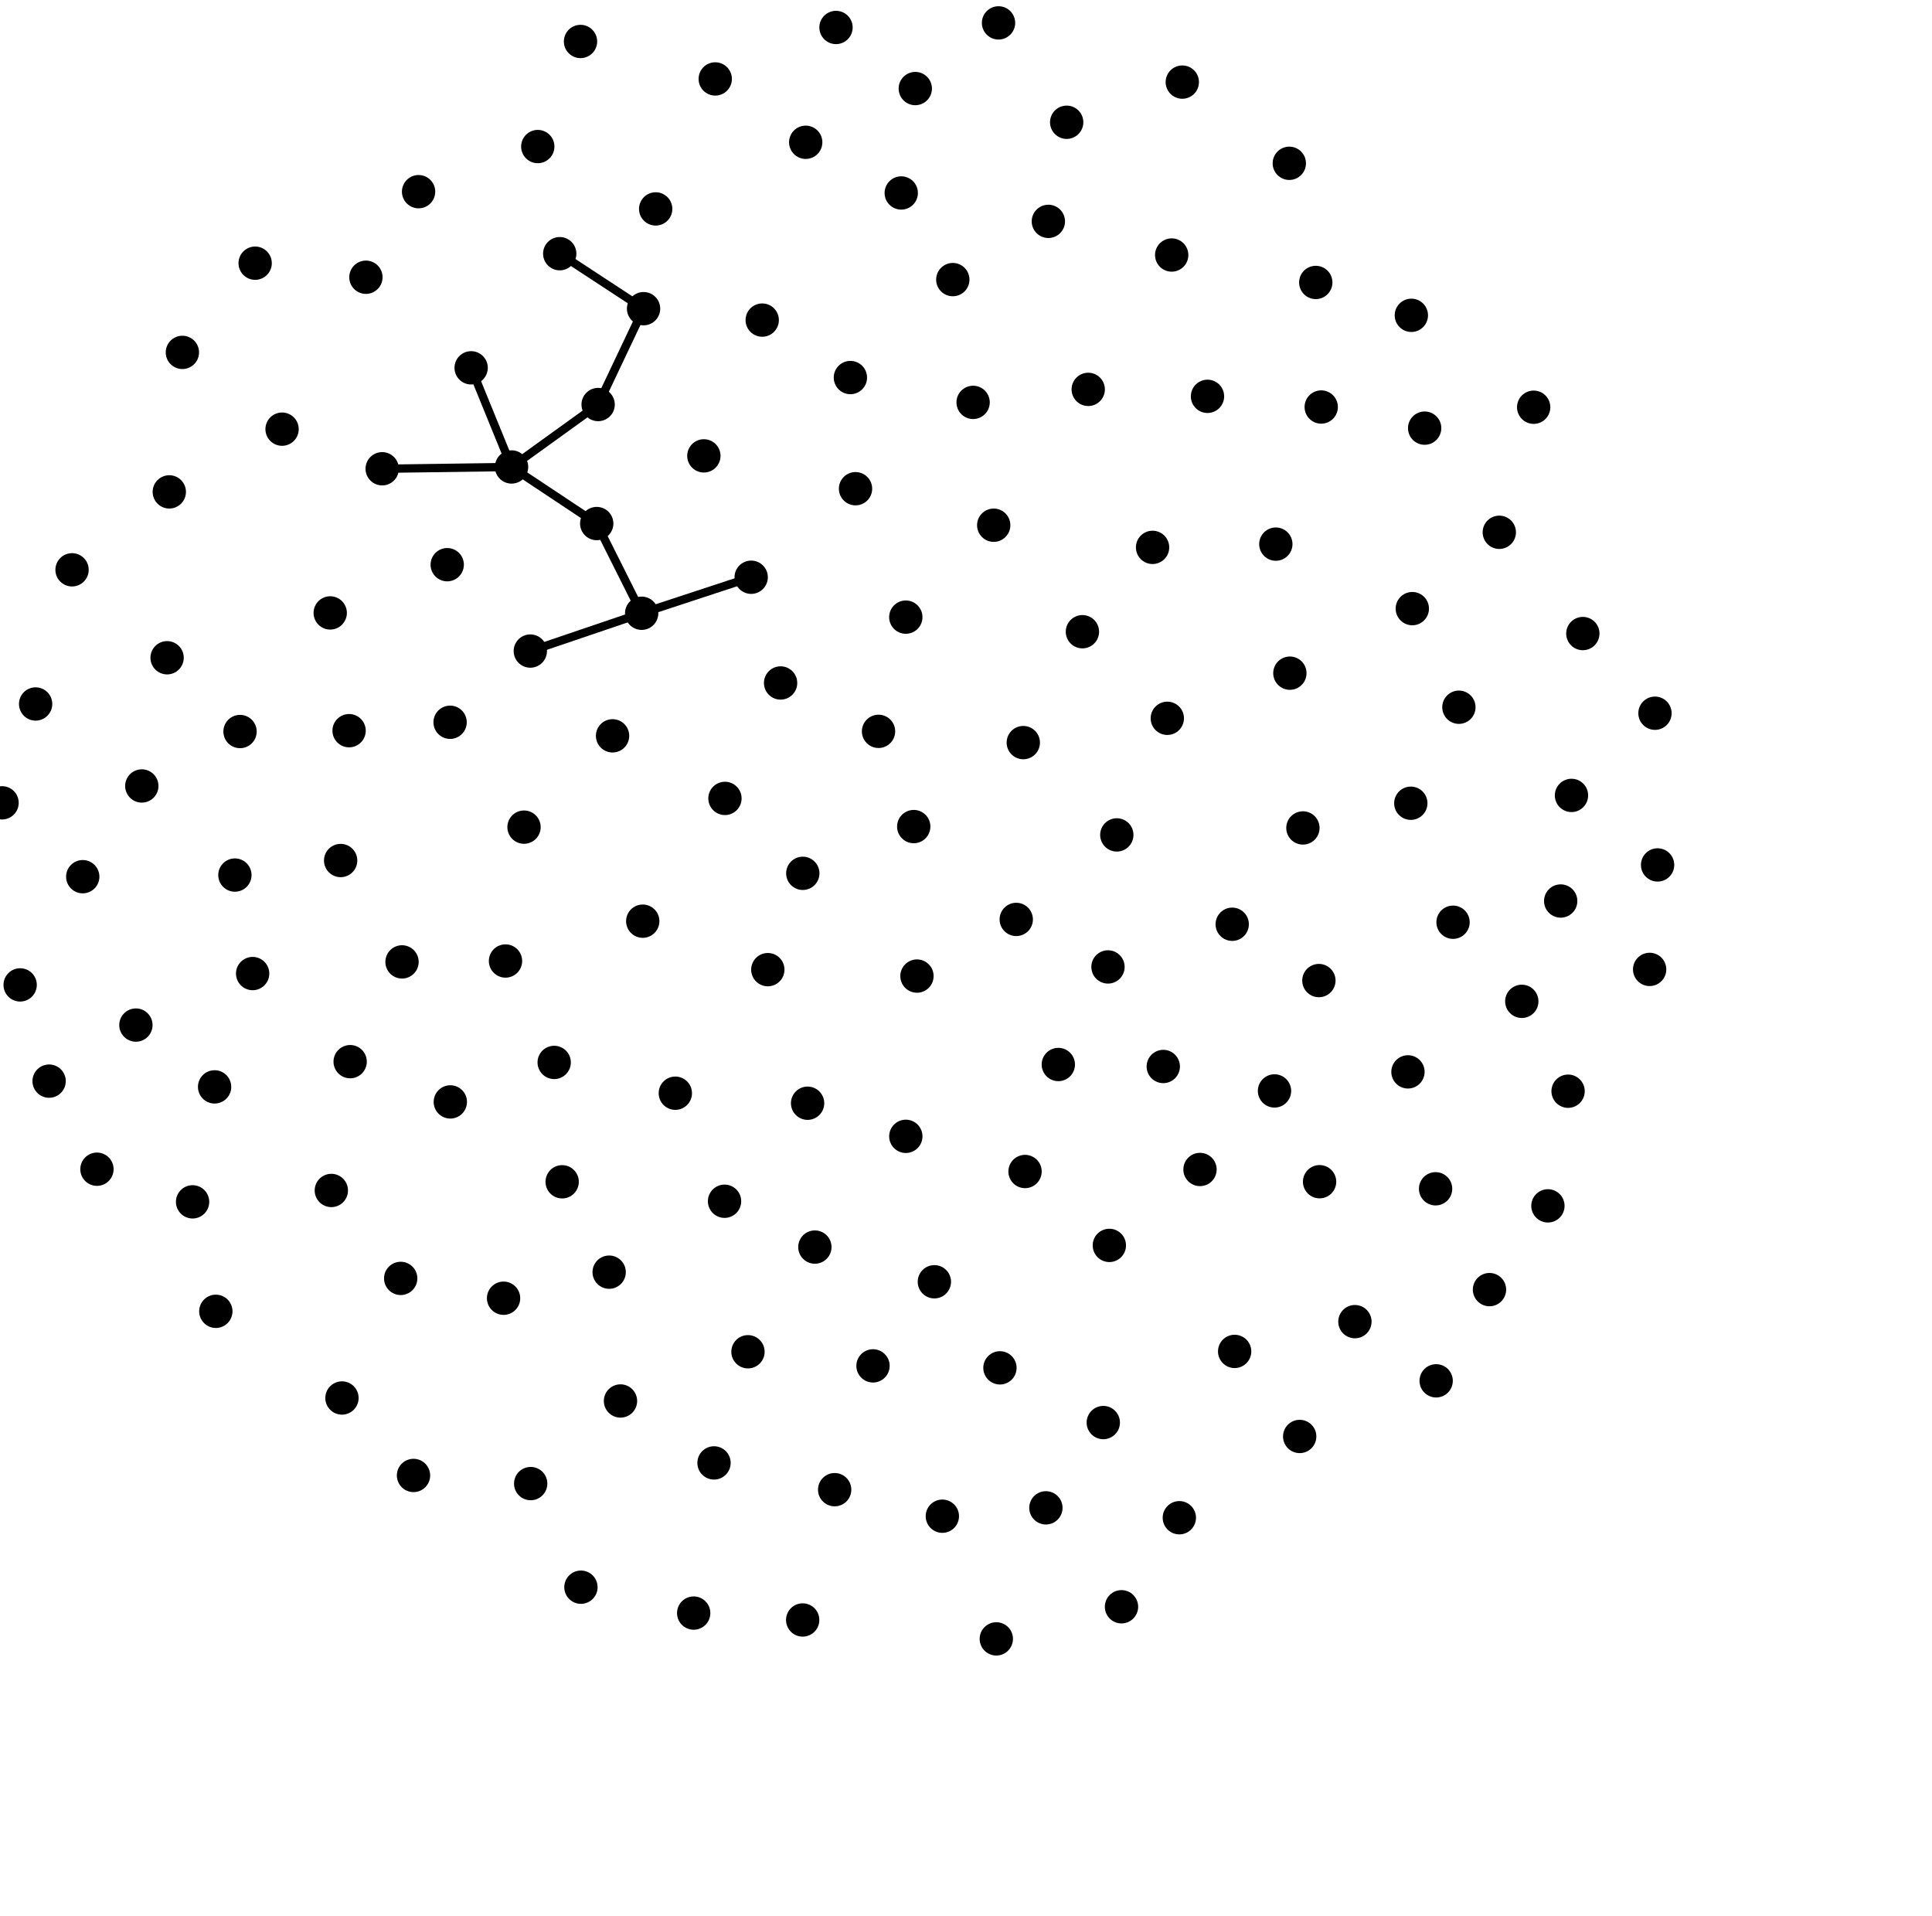
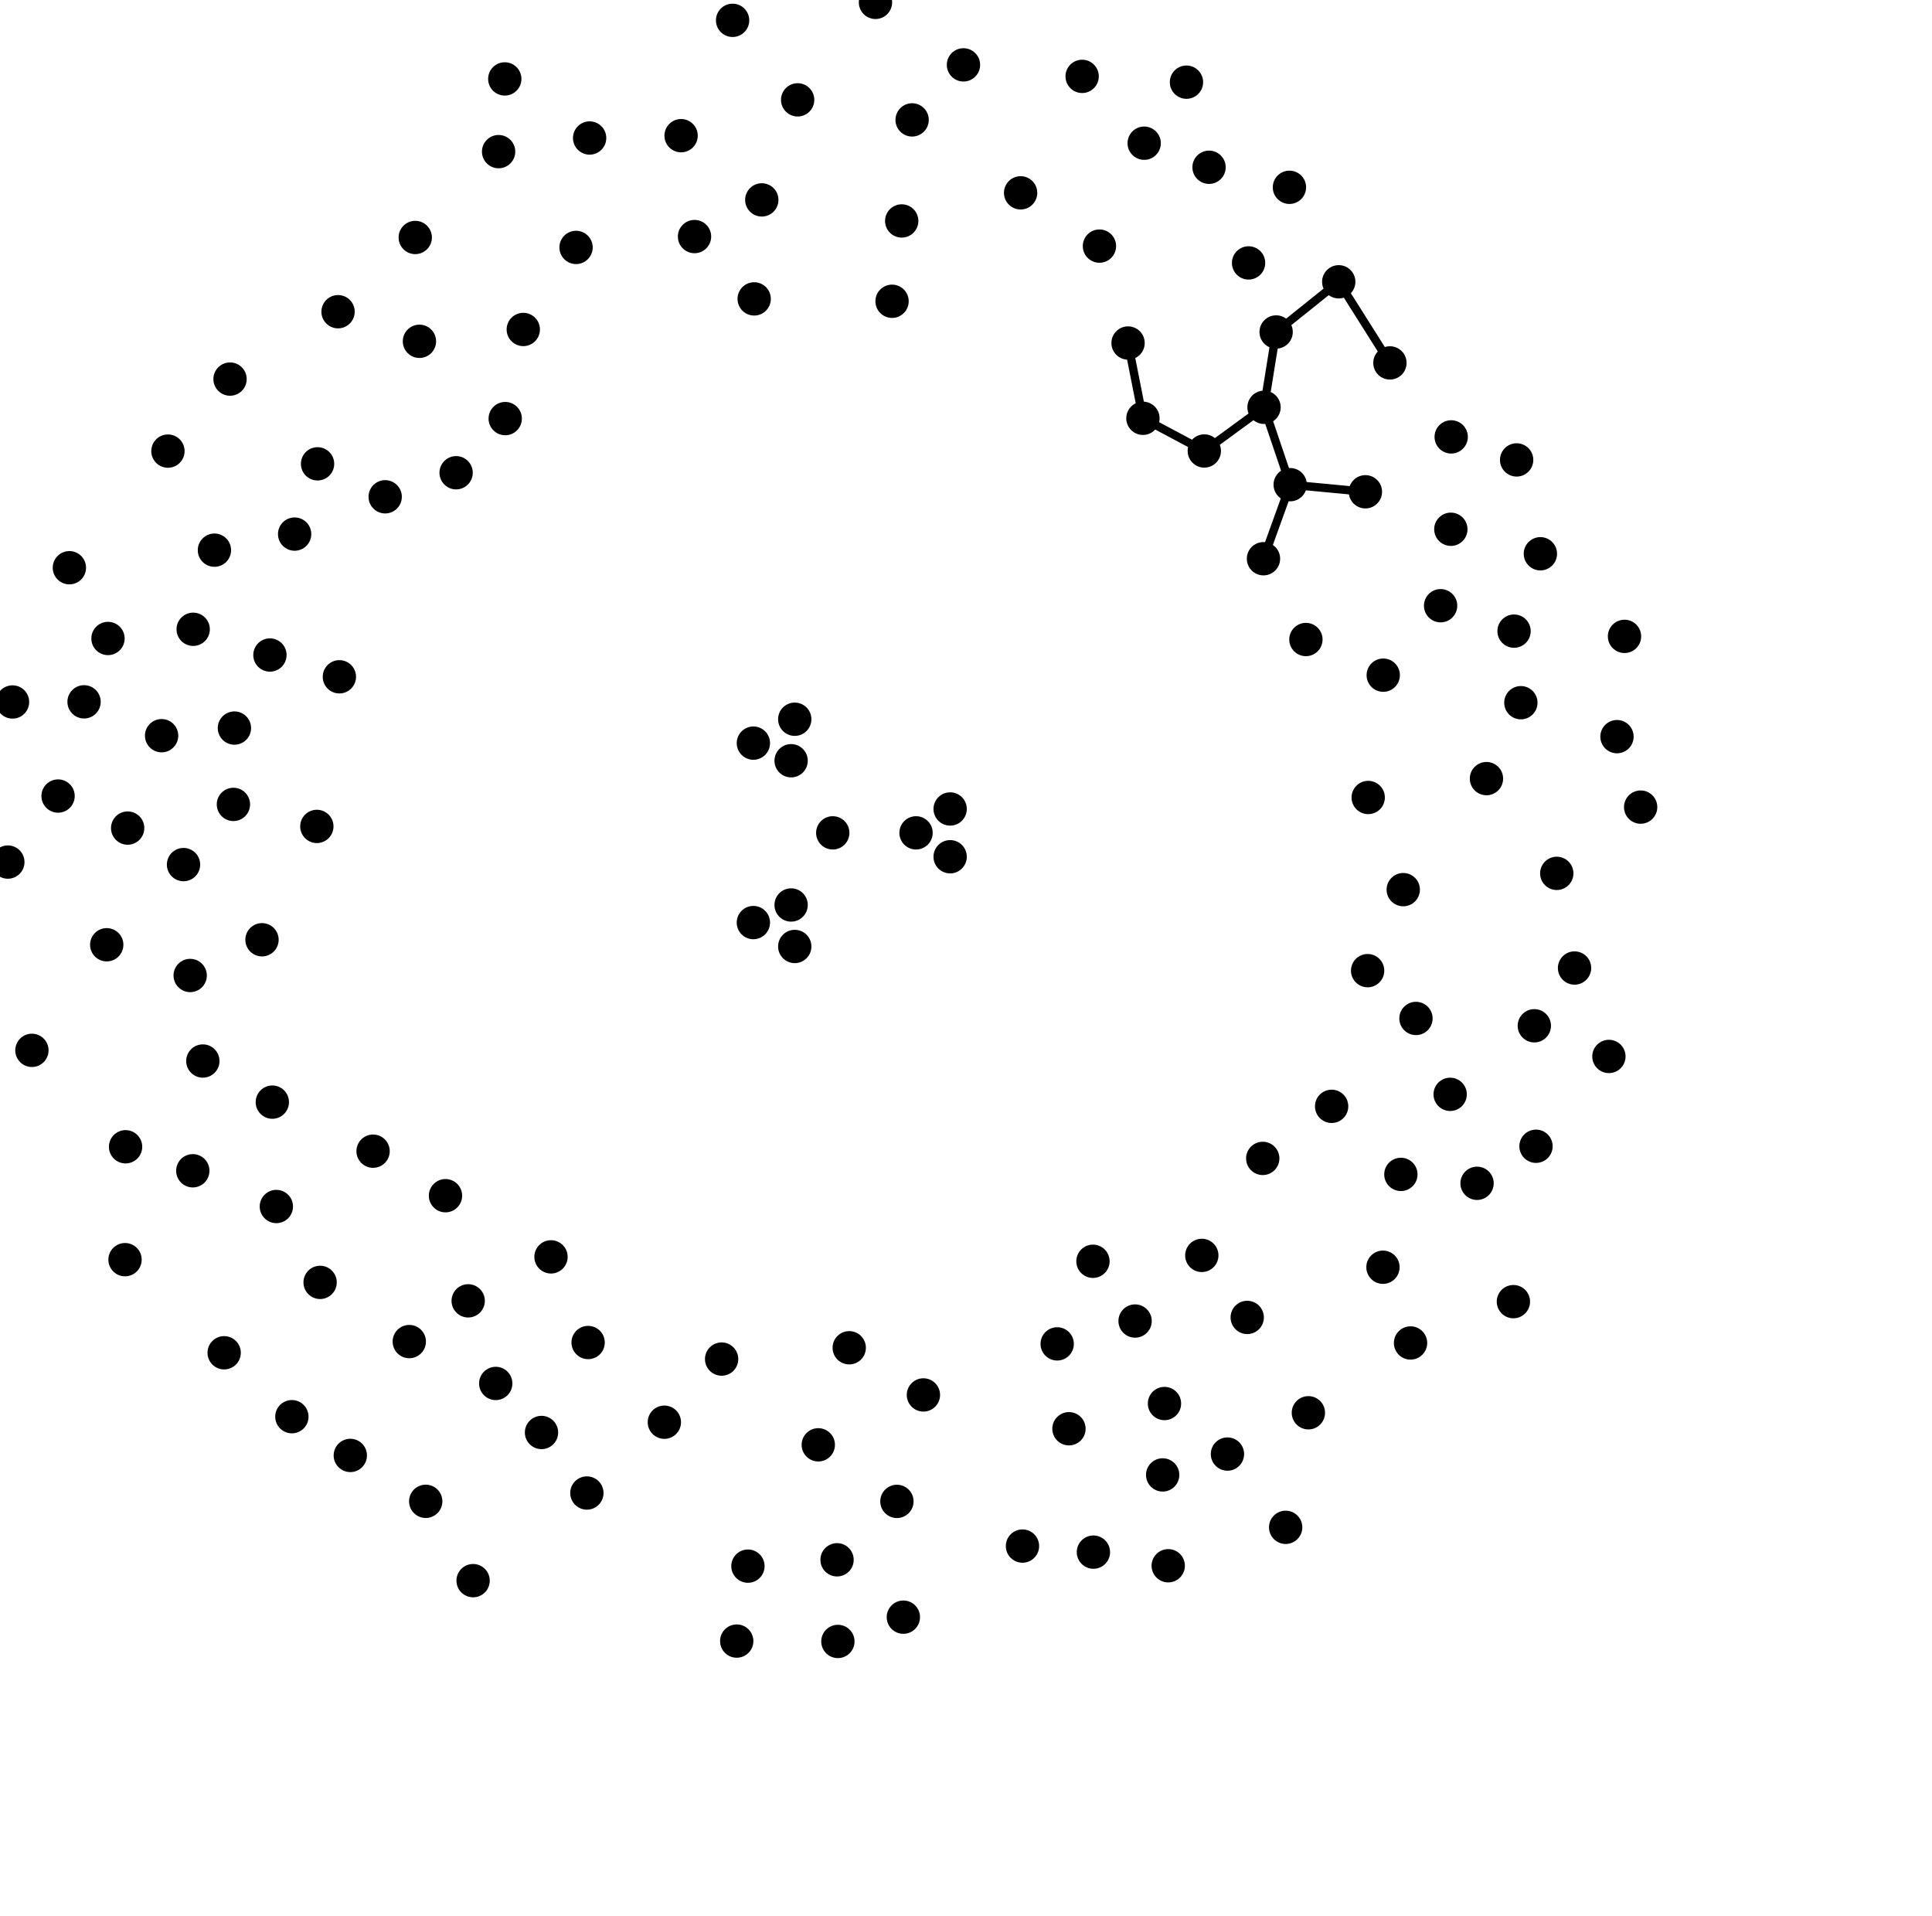
<svg xmlns="http://www.w3.org/2000/svg" height="115" width="116">
-   <circle cx="38.591" cy="55.302" r="1" />
-   <circle cx="46.101" cy="58.212" r="1" />
-   <circle cx="72.5" cy="23.794" r="1" />
-   <circle cx="26.852" cy="33.901" r="1" />
-   <circle cx="12.959" cy="78.724" r="1" />
-   <circle cx="21.97" cy="16.644" r="1" />
-   <circle cx="86.195" cy="71.368" r="1" />
-   <circle cx="5.821" cy="70.193" r="1" />
-   <circle cx="67.055" cy="50.123" r="1" />
-   <circle cx="34.88" cy="95.286" r="1" />
-   <circle cx="60.038" cy="82.118" r="1" />
-   <circle cx="62.945" cy="13.29" r="1" />
-   <circle cx="48.201" cy="52.43" r="1" />
-   <circle cx="94.15" cy="65.51" r="1" />
-   <circle cx="78.035" cy="86.237" r="1" />
-   <circle cx="72.05" cy="70.209" r="1" />
-   <circle cx="63.543" cy="63.907" r="1" />
-   <circle cx="79.001" cy="16.957" r="1" />
-   <circle cx="87.594" cy="42.458" r="1" />
-   <circle cx="36.779" cy="44.175" r="1" />
-   <circle cx="56.101" cy="76.95" r="1" />
-   <circle cx="27.025" cy="43.361" r="1" />
-   <circle cx="90.02" cy="31.956" r="1" />
-   <circle cx="33.274" cy="63.782" r="1" />
-   <circle cx="39.368" cy="12.542" r="1" />
-   <circle cx="30.235" cy="77.938" r="1" />
-   <circle cx="54.862" cy="49.623" r="1" />
-   <circle cx="46.868" cy="41.002" r="1" />
-   <circle cx="28.288" cy="22.082" r="1" />
-   <circle cx="51.367" cy="29.339" r="1" />
-   <circle cx="79.188" cy="58.868" r="1" />
-   <circle cx="4.968" cy="52.631" r="1" />
-   <circle cx="69.845" cy="64.026" r="1" />
-   <circle cx="70.35" cy="15.31" r="1" />
-   <circle cx="61.017" cy="55.197" r="1" />
-   <circle cx="55.056" cy="58.598" r="1" />
-   <circle cx="78.229" cy="49.705" r="1" />
-   <circle cx="61.44" cy="44.582" r="1" />
-   <circle cx="14.104" cy="52.534" r="1" />
-   <circle cx="64.99" cy="37.925" r="1" />
-   <circle cx="70.087" cy="43.123" r="1" />
-   <circle cx="24.138" cy="57.747" r="1" />
-   <circle cx="87.243" cy="55.366" r="1" />
-   <circle cx="81.351" cy="79.344" r="1" />
-   <circle cx="48.194" cy="97.254" r="1" />
-   <circle cx="74.13" cy="81.131" r="1" />
-   <circle cx="42.261" cy="27.368" r="1" />
-   <circle cx="99.047" cy="58.197" r="1" />
-   <circle cx="30.715" cy="28.034" r="1" />
-   <circle cx="54.387" cy="68.219" r="1" />
-   <circle cx="24.828" cy="88.578" r="1" />
-   <circle cx="43.527" cy="47.932" r="1" />
-   <circle cx="31.863" cy="89.066" r="1" />
-   <circle cx="79.328" cy="24.435" r="1" />
-   <circle cx="1.21" cy="59.128" r="1" />
-   <circle cx="12.885" cy="65.25" r="1" />
-   <circle cx="54.112" cy="11.585" r="1" />
-   <circle cx="52.417" cy="81.999" r="1" />
-   <circle cx="69.202" cy="32.861" r="1" />
-   <circle cx="54.386" cy="37.049" r="1" />
-   <circle cx="84.536" cy="64.349" r="1" />
-   <circle cx="19.827" cy="36.796" r="1" />
-   <circle cx="24.058" cy="76.748" r="1" />
-   <circle cx="66.243" cy="85.403" r="1" />
-   <circle cx="14.412" cy="43.917" r="1" />
-   <circle cx="32.289" cy="8.798" r="1" />
-   <circle cx="35.828" cy="31.431" r="1" />
-   <circle cx="40.548" cy="65.63" r="1" />
-   <circle cx="35.913" cy="24.286" r="1" />
-   <circle cx="79.23" cy="70.943" r="1" />
-   <circle cx="42.944" cy="4.739" r="1" />
-   <circle cx="77.446" cy="40.413" r="1" />
-   <circle cx="20.532" cy="83.928" r="1" />
-   <circle cx="89.431" cy="77.421" r="1" />
-   <circle cx="43.503" cy="72.116" r="1" />
-   <circle cx="20.453" cy="51.661" r="1" />
-   <circle cx="30.351" cy="57.693" r="1" />
-   <circle cx="16.936" cy="25.764" r="1" />
-   <circle cx="48.489" cy="66.231" r="1" />
-   <circle cx="66.607" cy="74.767" r="1" />
-   <circle cx="58.427" cy="24.157" r="1" />
-   <circle cx="45.765" cy="19.217" r="1" />
-   <circle cx="51.059" cy="22.666" r="1" />
-   <circle cx="37.255" cy="84.107" r="1" />
-   <circle cx="48.376" cy="8.542" r="1" />
-   <circle cx="94.354" cy="47.752" r="1" />
-   <circle cx="76.603" cy="32.666" r="1" />
-   <circle cx="65.339" cy="23.376" r="1" />
-   <circle cx="66.525" cy="58.049" r="1" />
-   <circle cx="10.165" cy="29.53" r="1" />
-   <circle cx="42.871" cy="87.825" r="1" />
-   <circle cx="73.984" cy="55.487" r="1" />
-   <circle cx="27.038" cy="66.153" r="1" />
-   <circle cx="10.033" cy="39.488" r="1" />
-   <circle cx="50.114" cy="89.432" r="1" />
-   <circle cx="2.139" cy="42.263" r="1" />
-   <circle cx="92.084" cy="24.448" r="1" />
-   <circle cx="19.894" cy="71.469" r="1" />
-   <circle cx="31.463" cy="49.657" r="1" />
-   <circle cx="50.195" cy="1.649" r="1" />
-   <circle cx="41.65" cy="96.84" r="1" />
-   <circle cx="95.036" cy="38.035" r="1" />
-   <circle cx="8.16" cy="61.54" r="1" />
-   <circle cx="36.575" cy="76.373" r="1" />
-   <circle cx="57.208" cy="16.786" r="1" />
-   <circle cx="85.538" cy="25.703" r="1" />
-   <circle cx="70.987" cy="4.929" r="1" />
-   <circle cx="54.955" cy="5.317" r="1" />
-   <circle cx="56.58" cy="91.024" r="1" />
-   <circle cx="15.169" cy="58.447" r="1" />
-   <circle cx="84.797" cy="36.538" r="1" />
-   <circle cx="38.526" cy="36.816" r="1" />
-   <circle cx="31.841" cy="39.086" r="1" />
-   <circle cx="33.607" cy="15.23" r="1" />
-   <circle cx="25.132" cy="11.507" r="1" />
-   <circle cx="77.412" cy="9.804" r="1" />
-   <circle cx="21.024" cy="63.736" r="1" />
-   <circle cx="59.664" cy="31.531" r="1" />
-   <circle cx="64.045" cy="7.34" r="1" />
-   <circle cx="76.523" cy="65.493" r="1" />
-   <circle cx="59.82" cy="98.389" r="1" />
-   <circle cx="4.326" cy="34.208" r="1" />
-   <circle cx="15.32" cy="15.8" r="1" />
-   <circle cx="61.545" cy="70.331" r="1" />
-   <circle cx="33.753" cy="70.948" r="1" />
-   <circle cx="70.809" cy="91.116" r="1" />
-   <circle cx="0.123" cy="48.197" r="1" />
-   <circle cx="22.947" cy="28.142" r="1" />
-   <circle cx="34.855" cy="2.49" r="1" />
-   <circle cx="45.102" cy="34.654" r="1" />
-   <circle cx="8.514" cy="47.185" r="1" />
-   <circle cx="48.926" cy="74.867" r="1" />
-   <circle cx="52.748" cy="43.906" r="1" />
-   <circle cx="86.229" cy="82.897" r="1" />
-   <circle cx="11.563" cy="72.152" r="1" />
-   <circle cx="84.74" cy="18.93" r="1" />
-   <circle cx="44.909" cy="81.152" r="1" />
-   <circle cx="38.641" cy="18.531" r="1" />
-   <circle cx="84.707" cy="48.222" r="1" />
-   <circle cx="2.949" cy="64.905" r="1" />
-   <circle cx="10.951" cy="21.156" r="1" />
-   <circle cx="91.371" cy="60.115" r="1" />
-   <circle cx="67.336" cy="96.461" r="1" />
-   <circle cx="99.367" cy="42.818" r="1" />
-   <circle cx="20.96" cy="43.866" r="1" />
-   <circle cx="99.524" cy="51.926" r="1" />
-   <circle cx="59.953" cy="1.374" r="1" />
-   <circle cx="92.939" cy="72.393" r="1" />
-   <circle cx="62.797" cy="90.522" r="1" />
-   <circle cx="93.706" cy="54.092" r="1" />
-   <line stroke="black" stroke-width="0.5" x1="33.607" x2="38.641" y1="15.23" y2="18.531" />
-   <line stroke="black" stroke-width="0.5" x1="38.526" x2="35.828" y1="36.816" y2="31.431" />
-   <line stroke="black" stroke-width="0.5" x1="35.828" x2="30.715" y1="31.431" y2="28.034" />
-   <line stroke="black" stroke-width="0.5" x1="38.641" x2="35.913" y1="18.531" y2="24.286" />
-   <line stroke="black" stroke-width="0.5" x1="35.913" x2="30.715" y1="24.286" y2="28.034" />
-   <line stroke="black" stroke-width="0.5" x1="28.288" x2="30.715" y1="22.082" y2="28.034" />
-   <line stroke="black" stroke-width="0.5" x1="45.102" x2="38.526" y1="34.654" y2="36.816" />
-   <line stroke="black" stroke-width="0.5" x1="38.526" x2="31.841" y1="36.816" y2="39.086" />
-   <line stroke="black" stroke-width="0.5" x1="22.947" x2="30.715" y1="28.142" y2="28.034" />
+   <circle cx="50" cy="50" r="1" />
+   <circle cx="55" cy="50" r="1" />
+   <circle cx="57.048" cy="51.434" r="1" />
+   <circle cx="57.048" cy="48.566" r="1" />
+   <circle cx="47.5" cy="54.33" r="1" />
+   <circle cx="45.234" cy="55.387" r="1" />
+   <circle cx="47.718" cy="56.821" r="1" />
+   <circle cx="47.5" cy="45.67" r="1" />
+   <circle cx="47.718" cy="43.179" r="1" />
+   <circle cx="45.234" cy="44.613" r="1" />
+   <circle cx="81.981" cy="29.524" r="1" />
+   <circle cx="26.748" cy="71.783" r="1" />
+   <circle cx="82.149" cy="47.877" r="1" />
+   <circle cx="1.916" cy="63.057" r="1" />
+   <circle cx="4.166" cy="34.083" r="1" />
+   <circle cx="74.966" cy="15.784" r="1" />
+   <circle cx="5.047" cy="42.134" r="1" />
+   <circle cx="7.665" cy="49.713" r="1" />
+   <circle cx="96.601" cy="63.423" r="1" />
+   <circle cx="75.894" cy="24.452" r="1" />
+   <circle cx="25.184" cy="20.49" r="1" />
+   <circle cx="90.867" cy="78.143" r="1" />
+   <circle cx="98.507" cy="48.454" r="1" />
+   <circle cx="11.576" cy="70.287" r="1" />
+   <circle cx="32.513" cy="85.998" r="1" />
+   <circle cx="85.017" cy="61.142" r="1" />
+   <circle cx="86.496" cy="36.364" r="1" />
+   <circle cx="89.249" cy="46.744" r="1" />
+   <circle cx="68.152" cy="79.307" r="1" />
+   <circle cx="16.207" cy="39.323" r="1" />
+   <circle cx="30.334" cy="25.13" r="1" />
+   <circle cx="92.487" cy="33.245" r="1" />
+   <circle cx="28.111" cy="78.095" r="1" />
+   <circle cx="16.593" cy="72.432" r="1" />
+   <circle cx="83.035" cy="76.077" r="1" />
+   <circle cx="19.22" cy="76.987" r="1" />
+   <circle cx="67.73" cy="20.593" r="1" />
+   <circle cx="53.852" cy="90.135" r="1" />
+   <circle cx="45.739" cy="12.001" r="1" />
+   <circle cx="92.224" cy="68.815" r="1" />
+   <circle cx="91.061" cy="27.611" r="1" />
+   <circle cx="17.525" cy="85.05" r="1" />
+   <circle cx="84.691" cy="80.624" r="1" />
+   <circle cx="78.409" cy="38.393" r="1" />
+   <circle cx="53.56" cy="18.087" r="1" />
+   <circle cx="77.193" cy="91.692" r="1" />
+   <circle cx="33.083" cy="75.455" r="1" />
+   <circle cx="31.419" cy="19.78" r="1" />
+   <circle cx="17.69" cy="32.064" r="1" />
+   <circle cx="66.012" cy="14.775" r="1" />
+   <circle cx="45.282" cy="17.944" r="1" />
+   <circle cx="87.07" cy="65.698" r="1" />
+   <circle cx="11.599" cy="37.779" r="1" />
+   <circle cx="64.182" cy="85.774" r="1" />
+   <circle cx="34.587" cy="14.854" r="1" />
+   <circle cx="82.114" cy="58.272" r="1" />
+   <circle cx="19.024" cy="49.613" r="1" />
+   <circle cx="76.621" cy="19.93" r="1" />
+   <circle cx="6.408" cy="56.718" r="1" />
+   <circle cx="64.973" cy="4.585" r="1" />
+   <circle cx="71.237" cy="4.933" r="1" />
+   <circle cx="10.083" cy="27.082" r="1" />
+   <circle cx="44.234" cy="98.521" r="1" />
+   <circle cx="35.237" cy="89.632" r="1" />
+   <circle cx="61.391" cy="92.817" r="1" />
+   <circle cx="93.471" cy="52.432" r="1" />
+   <circle cx="55.443" cy="83.744" r="1" />
+   <circle cx="14.075" cy="43.709" r="1" />
+   <circle cx="7.54" cy="68.846" r="1" />
+   <circle cx="40.894" cy="8.145" r="1" />
+   <circle cx="84.253" cy="53.409" r="1" />
+   <circle cx="65.623" cy="75.72" r="1" />
+   <circle cx="90.906" cy="37.89" r="1" />
+   <circle cx="16.351" cy="66.166" r="1" />
+   <circle cx="15.731" cy="56.418" r="1" />
+   <circle cx="54.14" cy="13.265" r="1" />
+   <circle cx="19.067" cy="27.846" r="1" />
+   <circle cx="47.892" cy="5.995" r="1" />
+   <circle cx="11.019" cy="51.905" r="1" />
+   <circle cx="39.889" cy="85.381" r="1" />
+   <circle cx="9.703" cy="44.167" r="1" />
+   <circle cx="61.279" cy="11.577" r="1" />
+   <circle cx="83.453" cy="21.787" r="1" />
+   <circle cx="43.986" cy="1.221" r="1" />
+   <circle cx="65.65" cy="93.181" r="1" />
+   <circle cx="92.123" cy="61.582" r="1" />
+   <circle cx="72.308" cy="27.074" r="1" />
+   <circle cx="0.471" cy="51.754" r="1" />
+   <circle cx="54.765" cy="7.198" r="1" />
+   <circle cx="75.817" cy="69.544" r="1" />
+   <circle cx="63.475" cy="80.679" r="1" />
+   <circle cx="80.38" cy="16.917" r="1" />
+   <circle cx="72.593" cy="10.042" r="1" />
+   <circle cx="23.127" cy="29.825" r="1" />
+   <circle cx="83.052" cy="40.533" r="1" />
+   <circle cx="87.111" cy="31.774" r="1" />
+   <circle cx="41.7" cy="14.202" r="1" />
+   <circle cx="54.239" cy="97.085" r="1" />
+   <circle cx="20.297" cy="18.713" r="1" />
+   <circle cx="24.932" cy="14.257" r="1" />
+   <circle cx="84.111" cy="70.504" r="1" />
+   <circle cx="68.698" cy="8.597" r="1" />
+   <circle cx="50.989" cy="80.912" r="1" />
+   <circle cx="94.538" cy="58.114" r="1" />
+   <circle cx="13.459" cy="81.213" r="1" />
+   <circle cx="35.312" cy="80.597" r="1" />
+   <circle cx="97.086" cy="44.224" r="1" />
+   <circle cx="78.557" cy="84.815" r="1" />
+   <circle cx="75.861" cy="33.543" r="1" />
+   <circle cx="69.808" cy="88.546" r="1" />
+   <circle cx="91.315" cy="42.186" r="1" />
+   <circle cx="0.752" cy="42.143" r="1" />
+   <circle cx="24.574" cy="80.541" r="1" />
+   <circle cx="79.953" cy="66.418" r="1" />
+   <circle cx="22.4" cy="69.11" r="1" />
+   <circle cx="30.308" cy="4.738" r="1" />
+   <circle cx="6.484" cy="38.331" r="1" />
+   <circle cx="87.132" cy="26.229" r="1" />
+   <circle cx="25.561" cy="90.131" r="1" />
+   <circle cx="3.487" cy="47.79" r="1" />
+   <circle cx="35.402" cy="8.285" r="1" />
+   <circle cx="68.623" cy="25.112" r="1" />
+   <circle cx="74.885" cy="79.091" r="1" />
+   <circle cx="43.327" cy="81.591" r="1" />
+   <circle cx="69.917" cy="84.26" r="1" />
+   <circle cx="12.179" cy="63.698" r="1" />
+   <circle cx="70.142" cy="93.999" r="1" />
+   <circle cx="14.015" cy="48.292" r="1" />
+   <circle cx="12.875" cy="33.029" r="1" />
+   <circle cx="13.812" cy="22.758" r="1" />
+   <circle cx="11.419" cy="58.563" r="1" />
+   <circle cx="52.565" cy="0.142" r="1" />
+   <circle cx="7.507" cy="75.623" r="1" />
+   <circle cx="28.406" cy="94.893" r="1" />
+   <circle cx="77.42" cy="11.245" r="1" />
+   <circle cx="77.465" cy="29.097" r="1" />
+   <circle cx="44.907" cy="94.022" r="1" />
+   <circle cx="27.386" cy="28.381" r="1" />
+   <circle cx="50.308" cy="98.543" r="1" />
+   <circle cx="73.698" cy="87.294" r="1" />
+   <circle cx="29.937" cy="9.103" r="1" />
+   <circle cx="21.033" cy="87.376" r="1" />
+   <circle cx="20.377" cy="40.631" r="1" />
+   <circle cx="72.158" cy="75.367" r="1" />
+   <circle cx="57.848" cy="3.894" r="1" />
+   <circle cx="49.131" cy="86.739" r="1" />
+   <circle cx="97.538" cy="38.204" r="1" />
+   <circle cx="88.685" cy="71.039" r="1" />
+   <circle cx="50.258" cy="93.642" r="1" />
+   <circle cx="29.765" cy="83.054" r="1" />
+   <line stroke="black" stroke-width="0.5" x1="68.623" x2="72.308" y1="25.112" y2="27.074" />
+   <line stroke="black" stroke-width="0.5" x1="72.308" x2="75.894" y1="27.074" y2="24.452" />
+   <line stroke="black" stroke-width="0.5" x1="81.981" x2="77.465" y1="29.524" y2="29.097" />
+   <line stroke="black" stroke-width="0.5" x1="76.621" x2="75.894" y1="19.93" y2="24.452" />
+   <line stroke="black" stroke-width="0.5" x1="68.623" x2="67.73" y1="25.112" y2="20.593" />
+   <line stroke="black" stroke-width="0.5" x1="77.465" x2="75.861" y1="29.097" y2="33.543" />
+   <line stroke="black" stroke-width="0.5" x1="80.38" x2="76.621" y1="16.917" y2="19.93" />
+   <line stroke="black" stroke-width="0.5" x1="77.465" x2="75.894" y1="29.097" y2="24.452" />
+   <line stroke="black" stroke-width="0.5" x1="80.38" x2="83.453" y1="16.917" y2="21.787" />
</svg>
